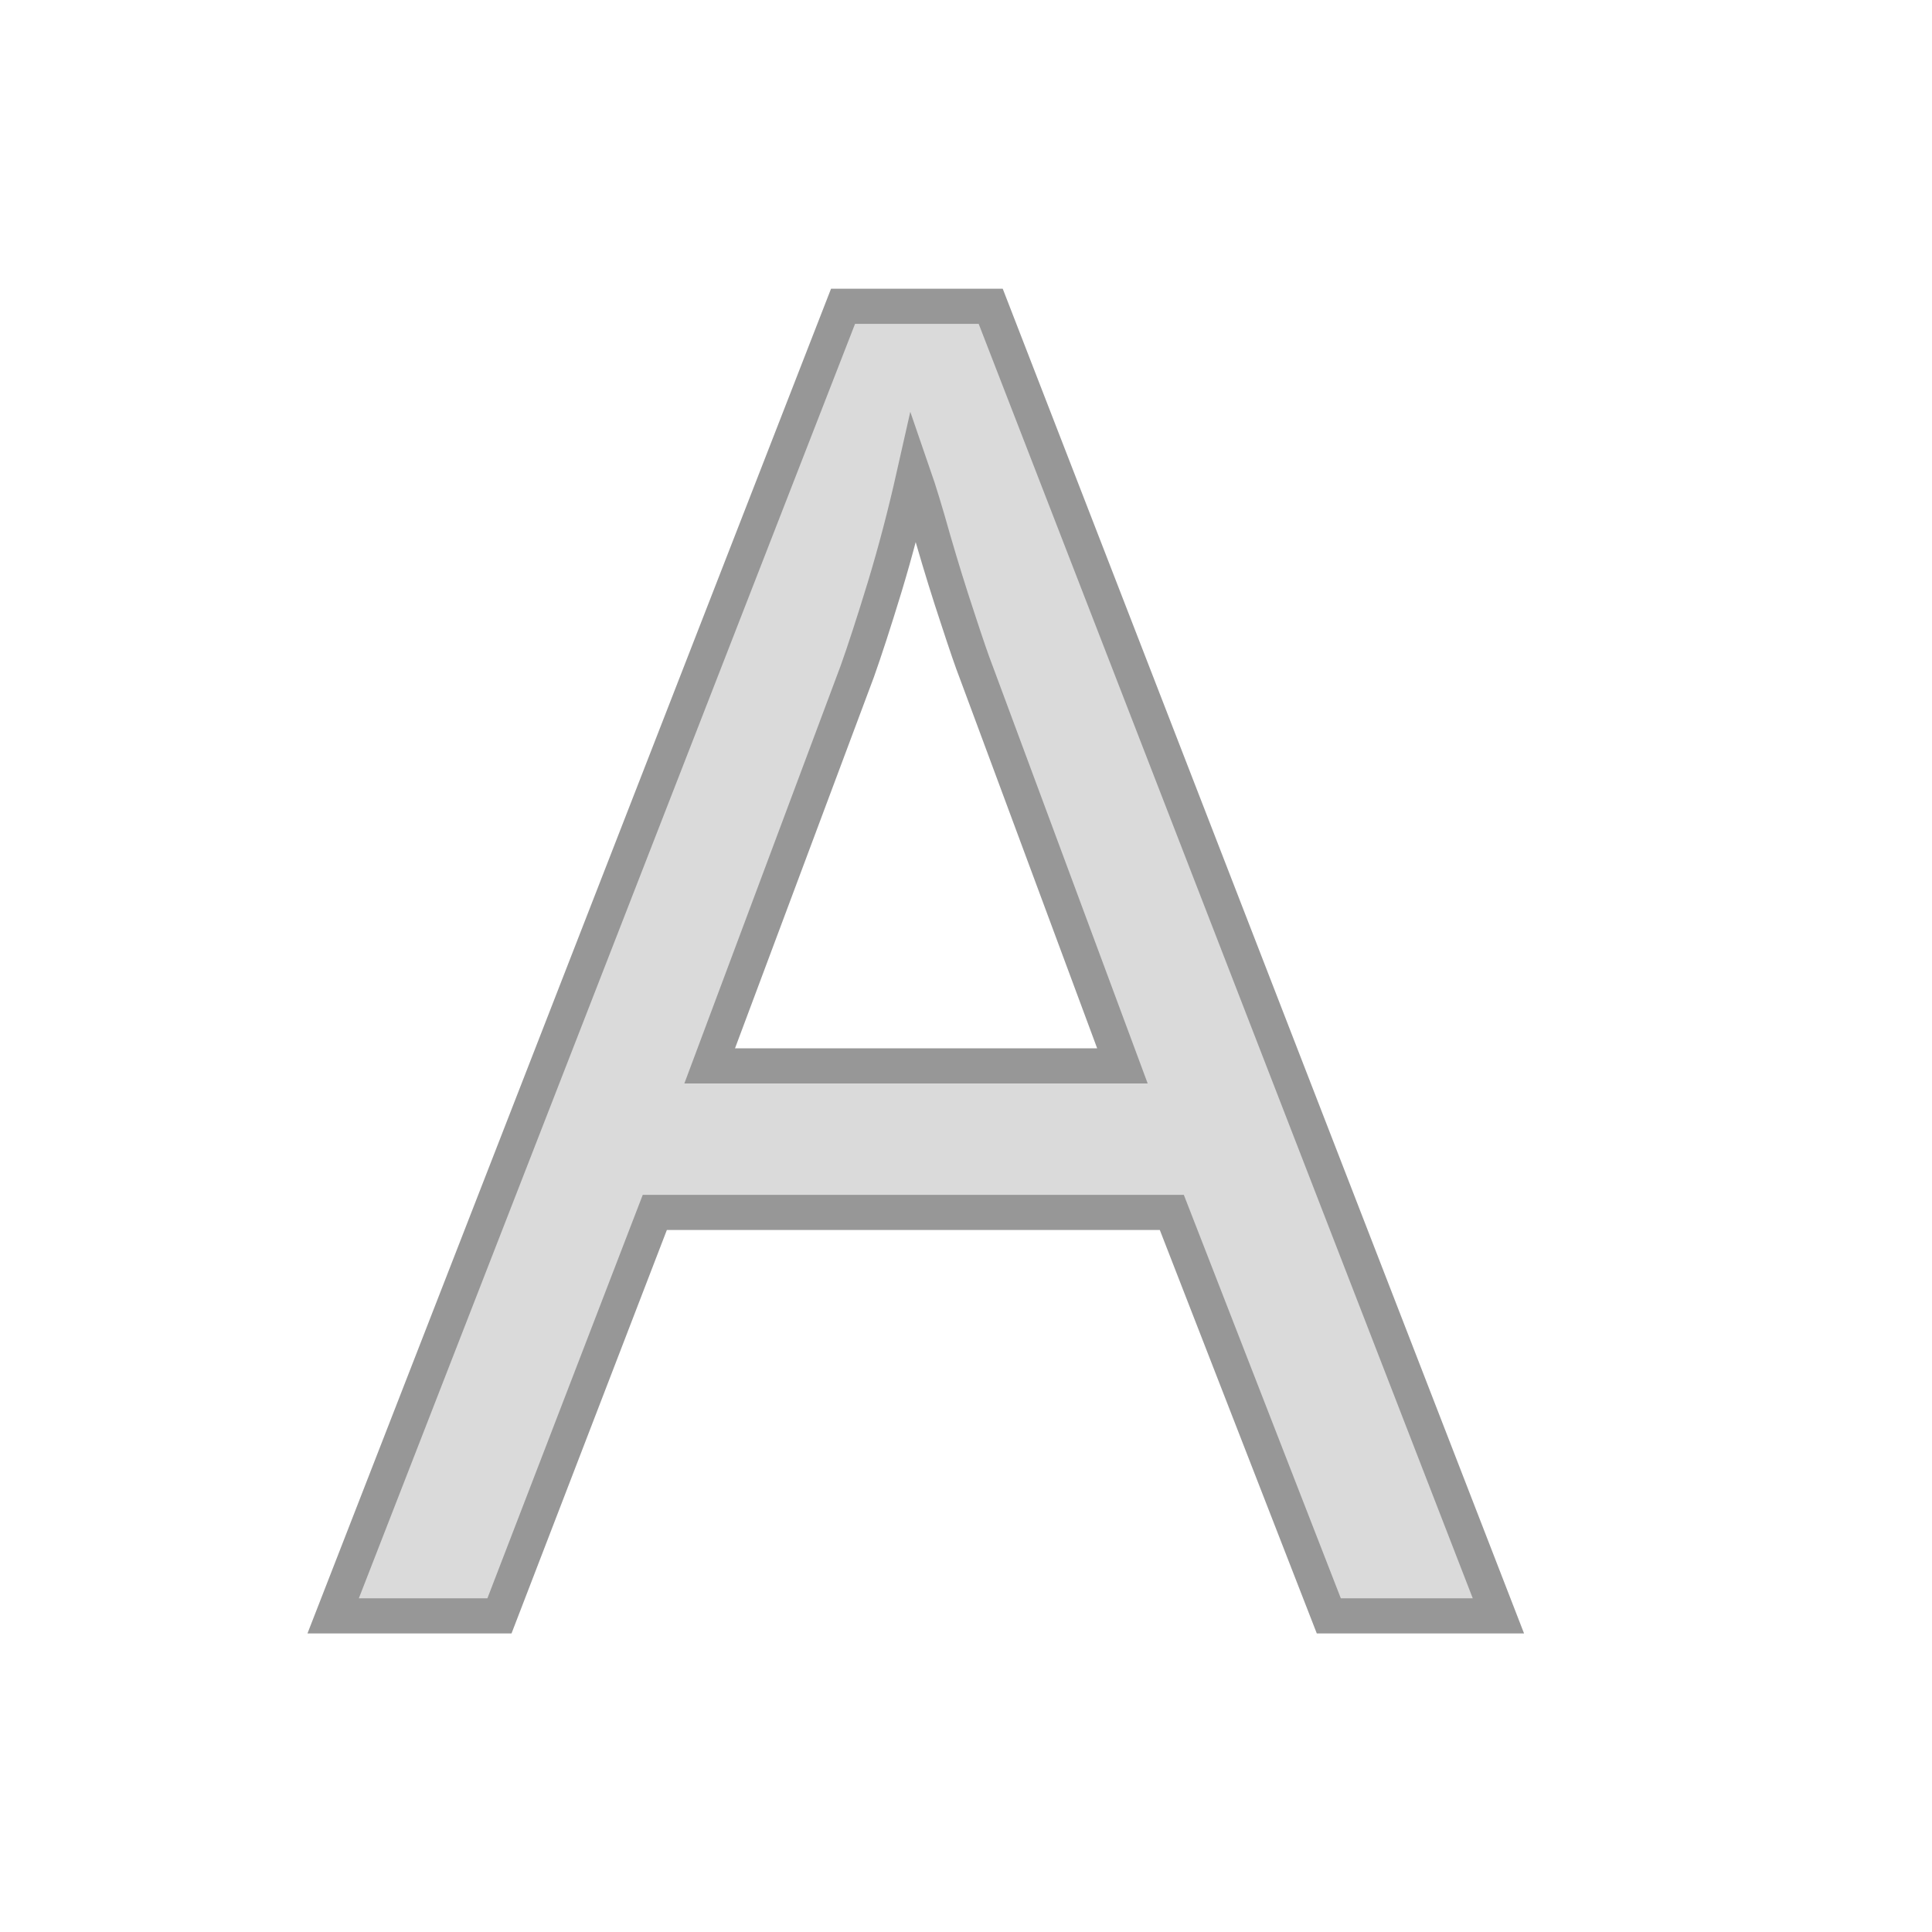
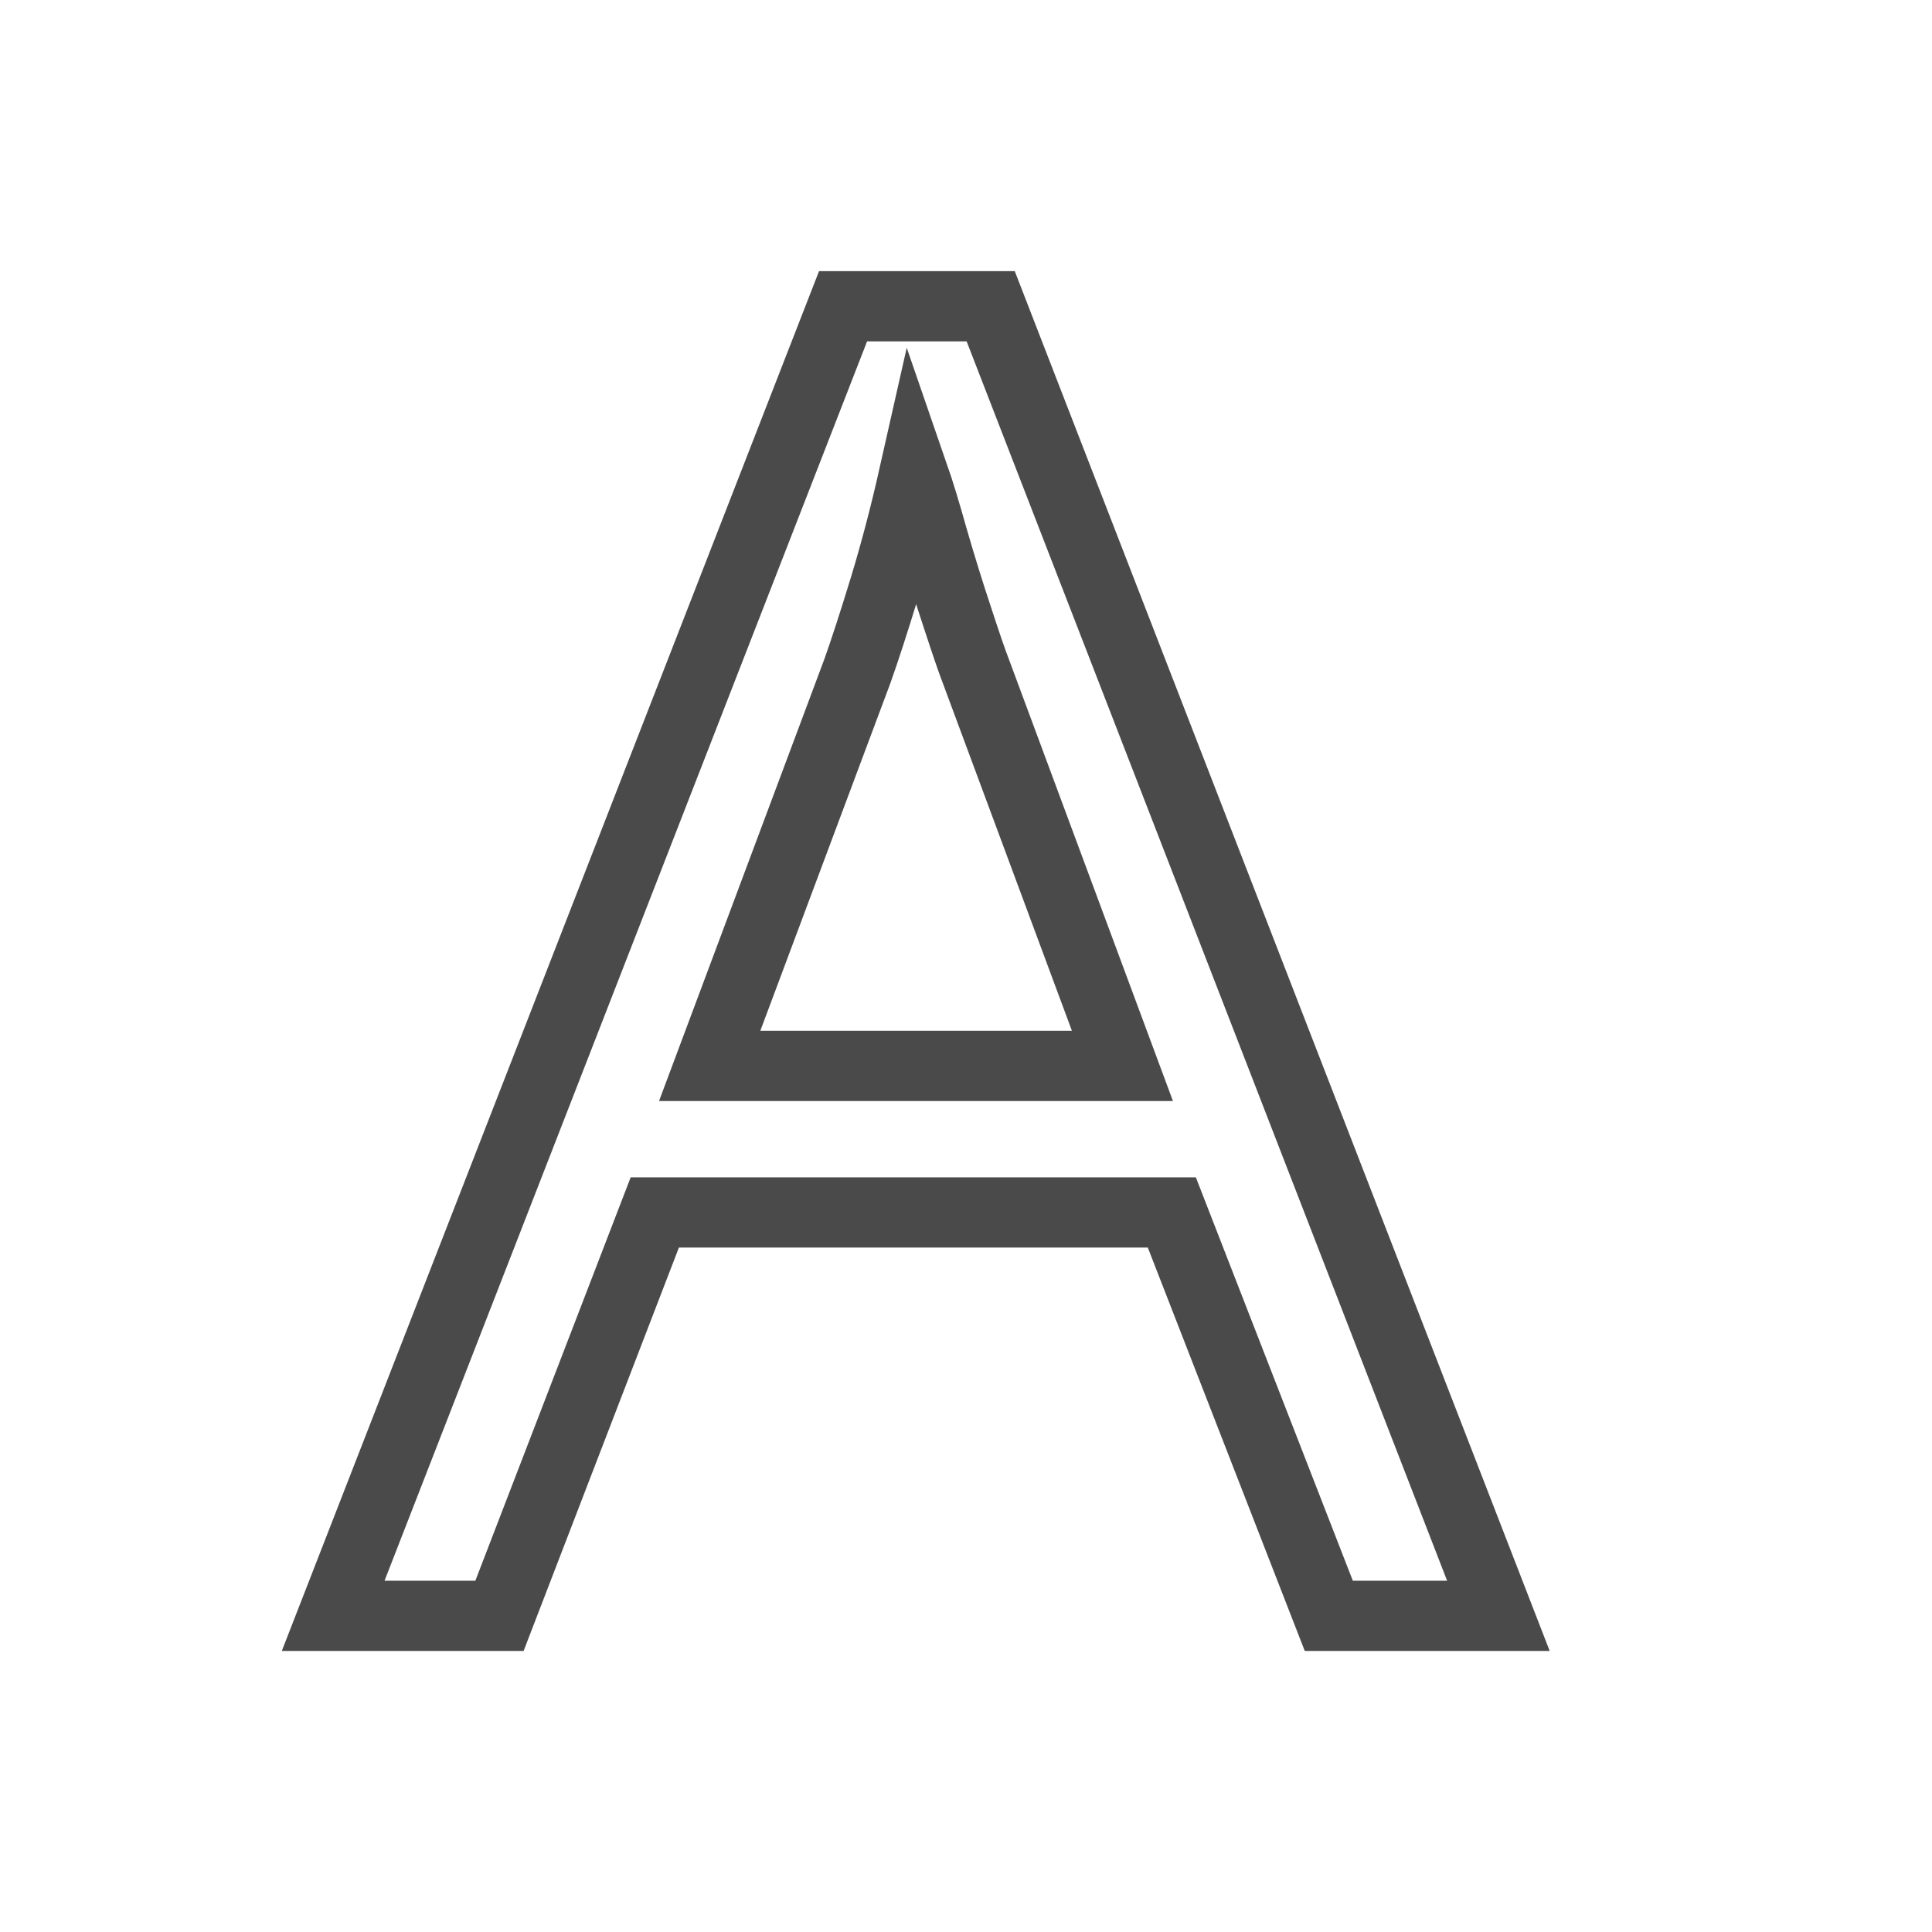
<svg xmlns="http://www.w3.org/2000/svg" width="55px" height="55px" viewBox="0 0 55 55" version="1.1">
-   <defs />
-   <g id="layer_text" stroke="none" stroke-width="1" fill="none" fill-rule="evenodd" font-family="BentonSans-Medium, BentonSans" font-size="52" font-weight="400" letter-spacing="8.8">
-     <text id="A" stroke="#979797" fill="#DADADA">
+   <g id="layer_text" stroke="none" stroke-width="1" fill="none" fill-rule="evenodd" fill-opacity="0" font-family="BentonSans-Medium, BentonSans" font-size="52" font-weight="400" letter-spacing="8.8">
+     <text id="A" stroke="#4A4A4A" stroke-width="2" fill="#DADADA">
      <tspan x="9.484" y="46">A</tspan>
    </text>
  </g>
</svg>
